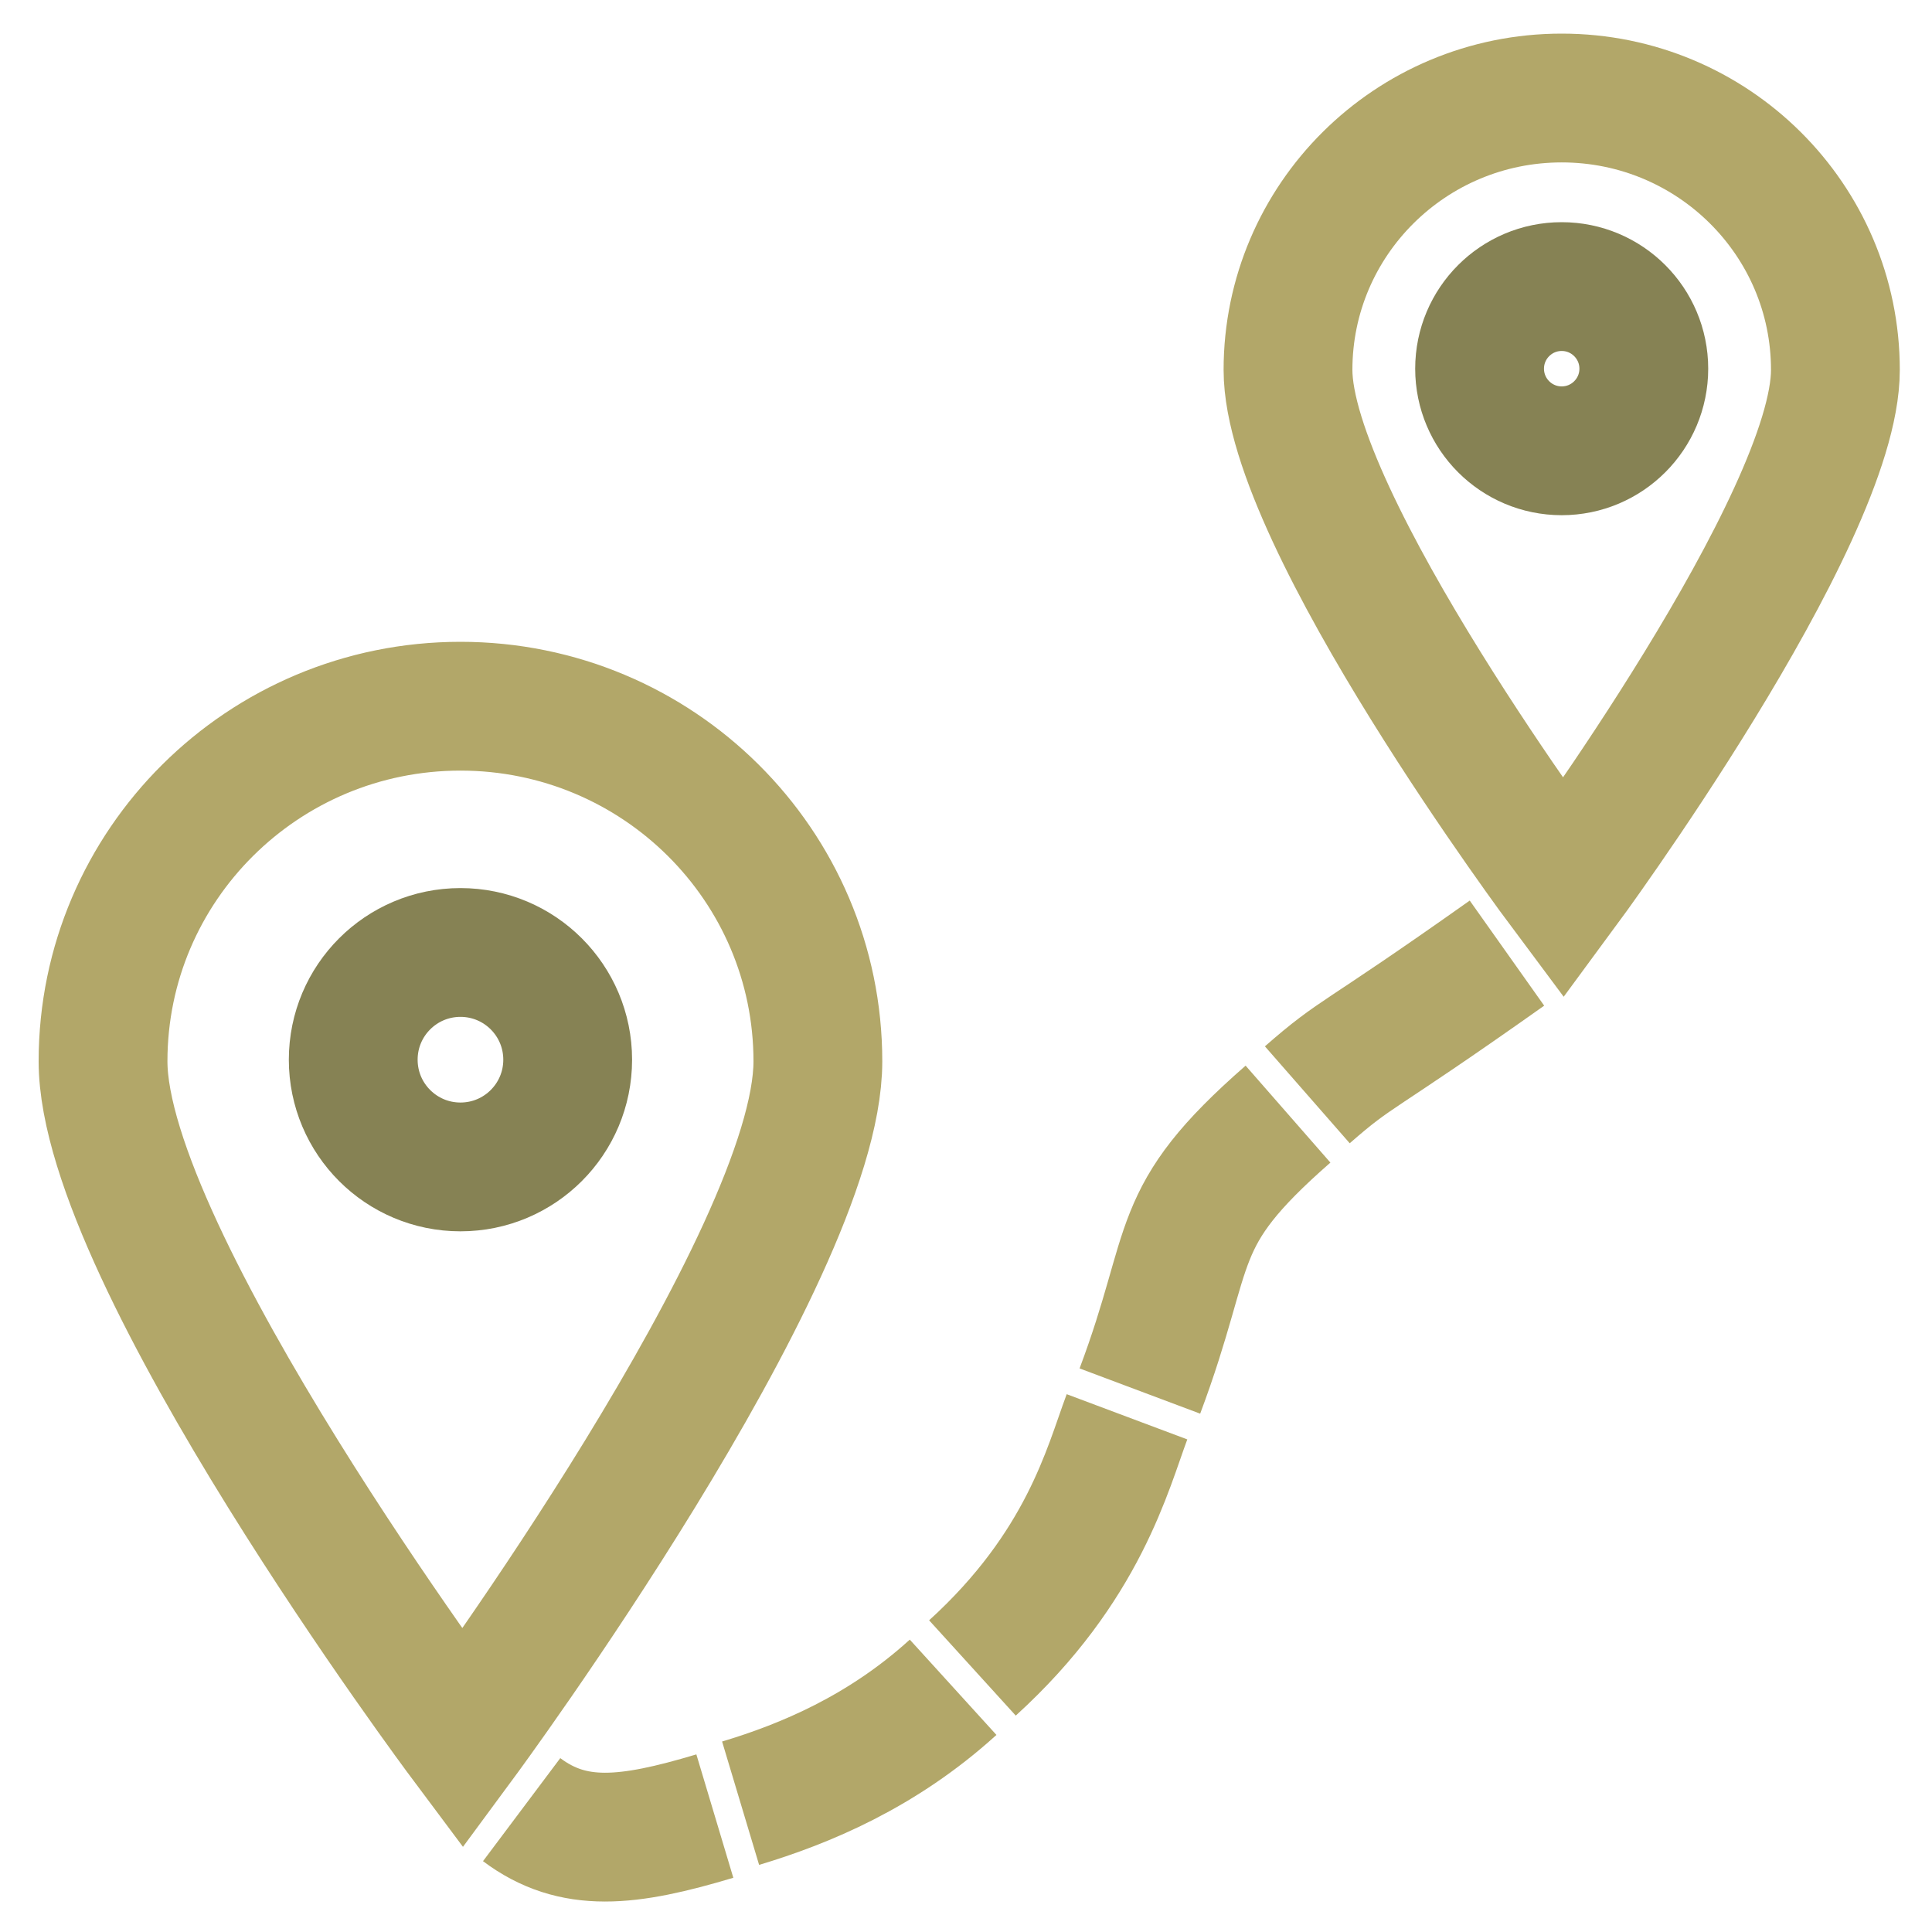
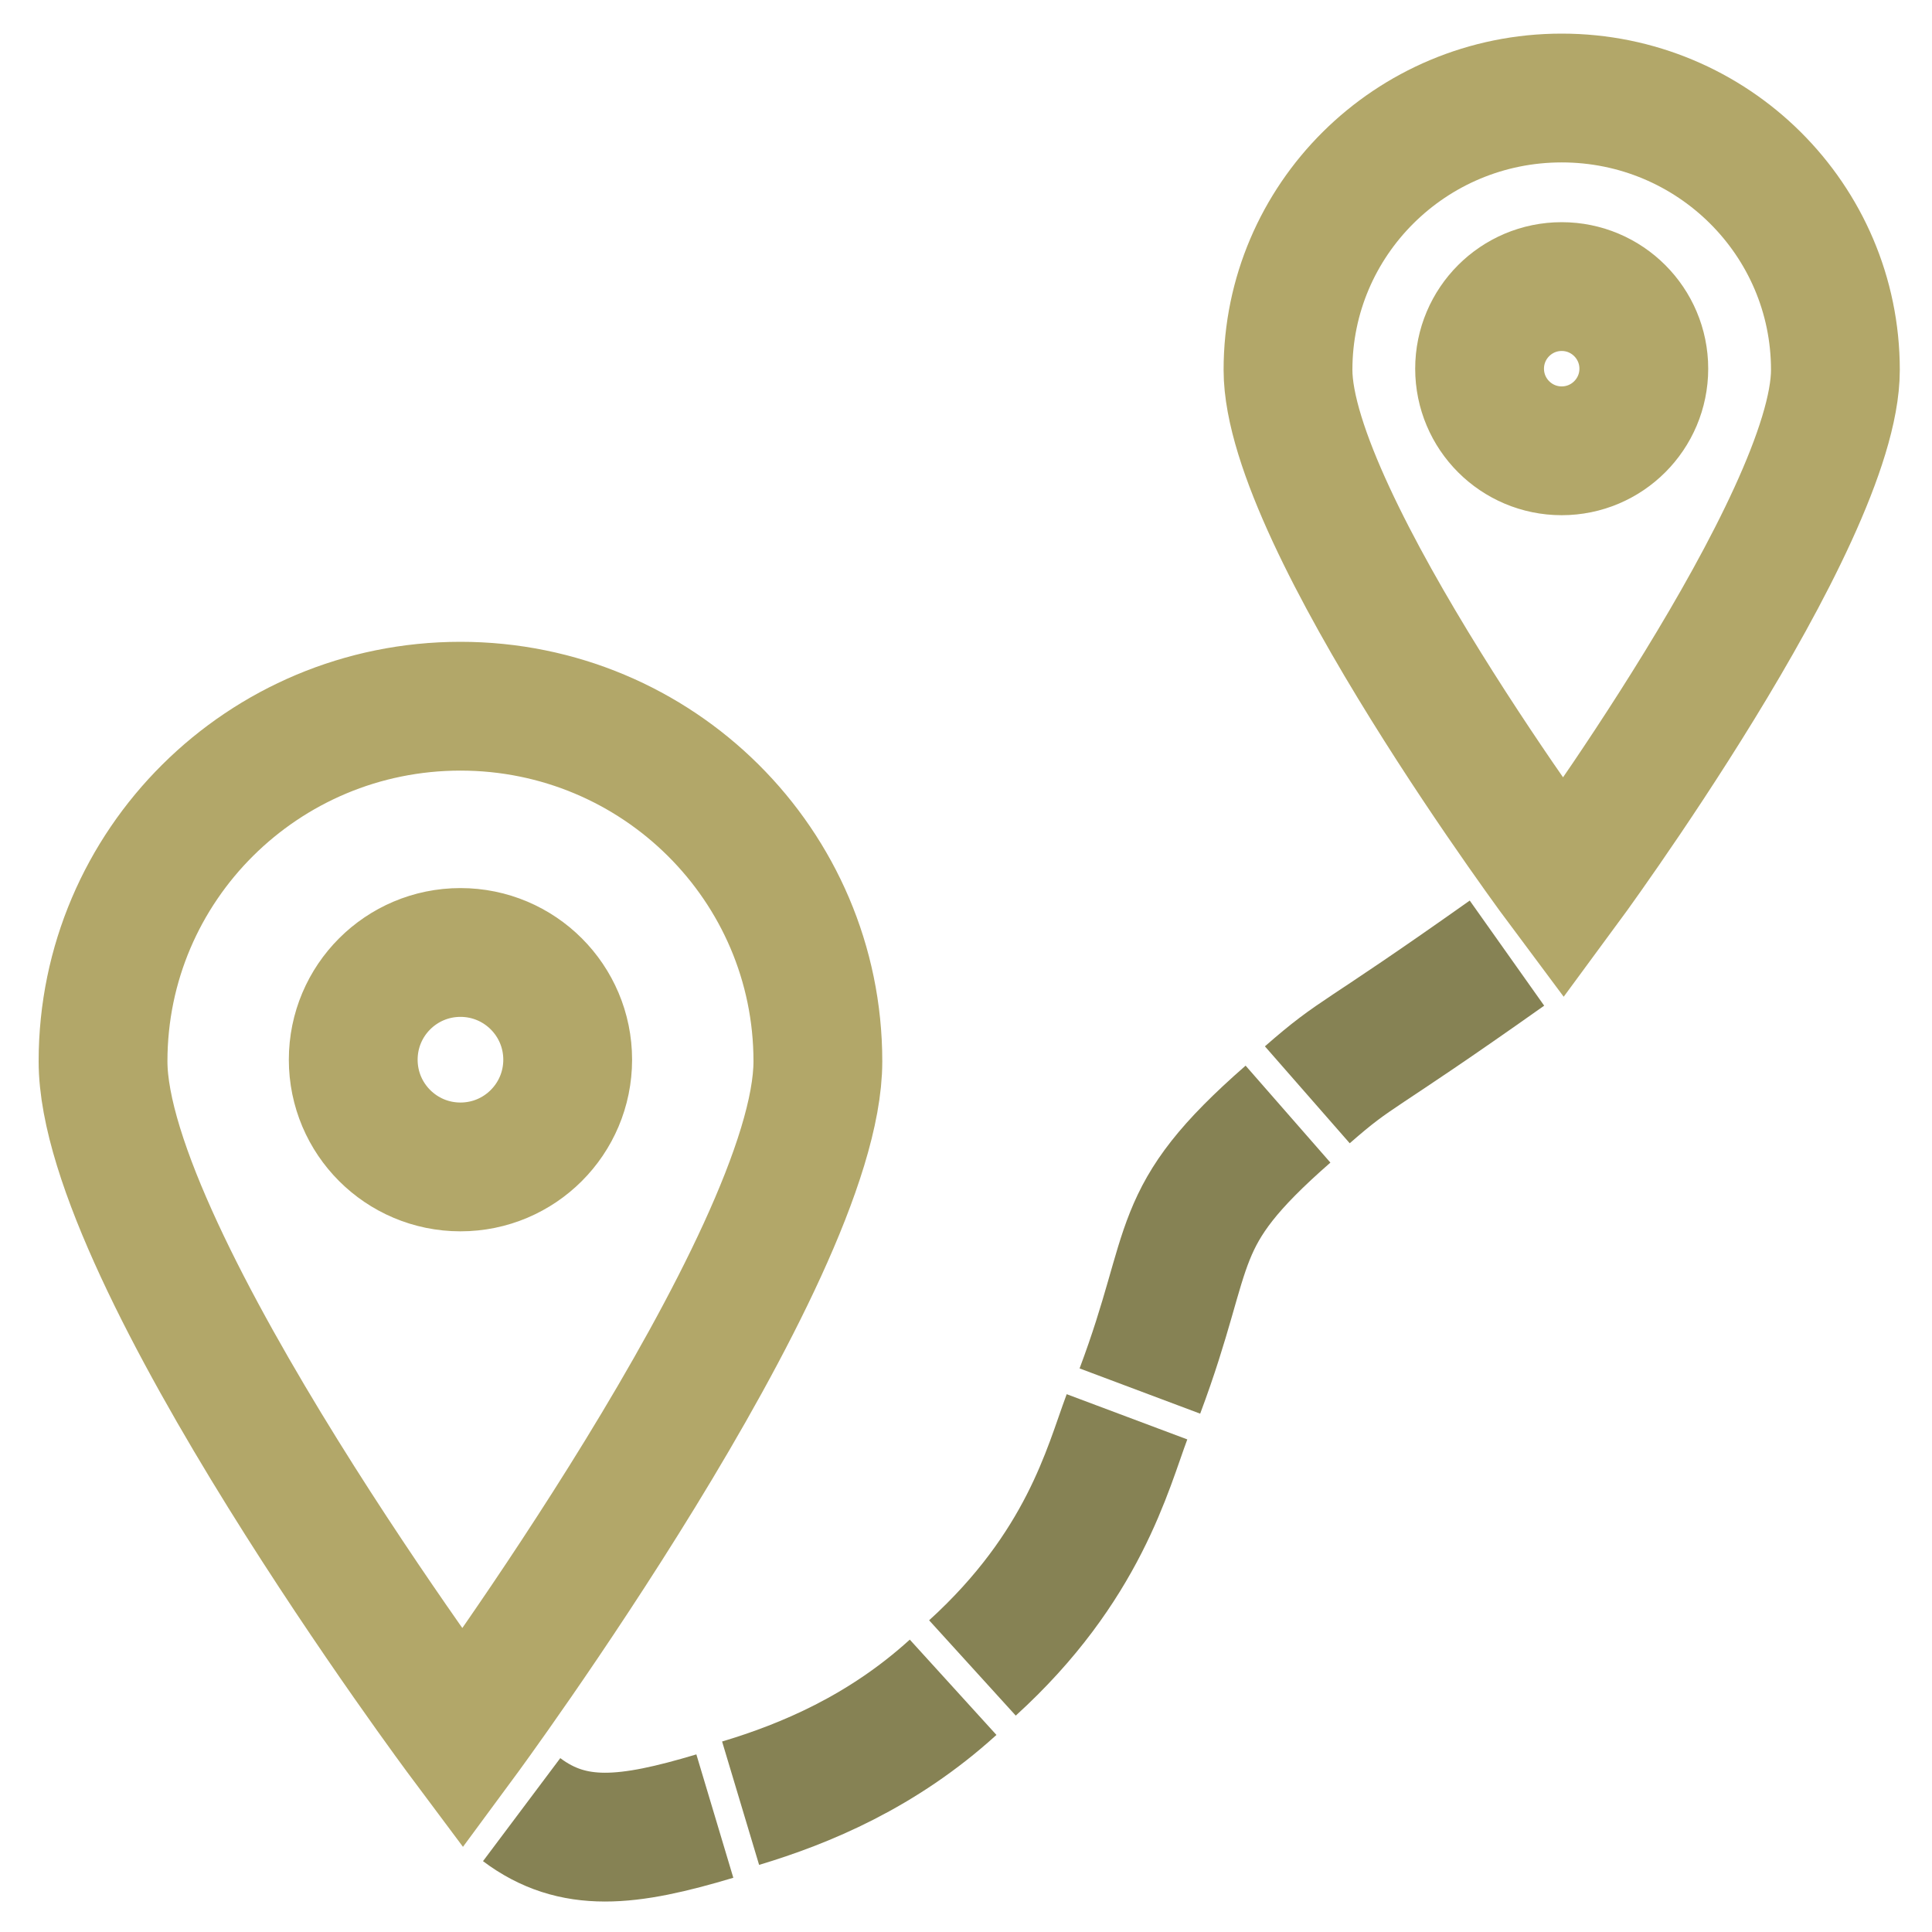
<svg xmlns="http://www.w3.org/2000/svg" id="e" width="300" height="300" viewBox="0 0 300 300">
  <defs>
    <style>.j{stroke:#868254;}.j,.k{fill:none;stroke-miterlimit:10;stroke-width:20px;}.k{stroke:#b2a769;}</style>
  </defs>
-   <path class="j" d="M71.5,181.2c-9.2,0-16.65-7.45-16.65-16.65s7.45-16.65,16.65-16.65,16.65,7.45,16.65,16.65-7.45,16.65-16.65,16.65ZM255.25,57.25c0-7.04-5.71-12.75-12.75-12.75s-12.75,5.71-12.75,12.75,5.71,12.75,12.75,12.75,12.75-5.71,12.75-12.75Z" />
-   <path class="k" d="M242.76,138s-42.76-57.24-42.76-80.56,19.03-42.22,42.5-42.22,42.5,18.9,42.5,42.22-42.24,80.56-42.24,80.56ZM127,164.8c0-30.45-24.85-55.14-55.5-55.14s-55.5,24.69-55.5,55.14,55.84,105.2,55.84,105.2c0,0,55.16-74.75,55.16-105.2ZM234,148c-24,17-23,15-31,22M200,173c-18.67,16.33-14.31,19.84-23,43M151,259c17.27-15.7,21-31,24-39M115,280c10-3,22-8,33-18M81,281c8,6,16.48,5.05,30,1" />
+   <path class="k" d="M71.5,181.2c-9.2,0-16.65-7.45-16.65-16.65s7.45-16.65,16.65-16.65,16.65,7.45,16.65,16.65-7.45,16.65-16.65,16.65ZM255.25,57.25c0-7.04-5.71-12.75-12.75-12.75s-12.75,5.71-12.75,12.75,5.71,12.75,12.75,12.75,12.75-5.71,12.75-12.75ZM242.76,138s-42.76-57.24-42.76-80.56,19.03-42.22,42.5-42.22,42.5,18.9,42.5,42.22-42.24,80.56-42.24,80.56ZM127,164.8c0-30.45-24.85-55.14-55.5-55.14s-55.5,24.69-55.5,55.14,55.84,105.2,55.84,105.2c0,0,55.16-74.75,55.16-105.2Z" />
+   <path class="j" d="M234,148c-24,17-23,15-31,22M200,173c-18.67,16.33-14.31,19.84-23,43M151,259c17.27-15.7,21-31,24-39M115,280c10-3,22-8,33-18M81,281c8,6,16.48,5.05,30,1" />
</svg>
